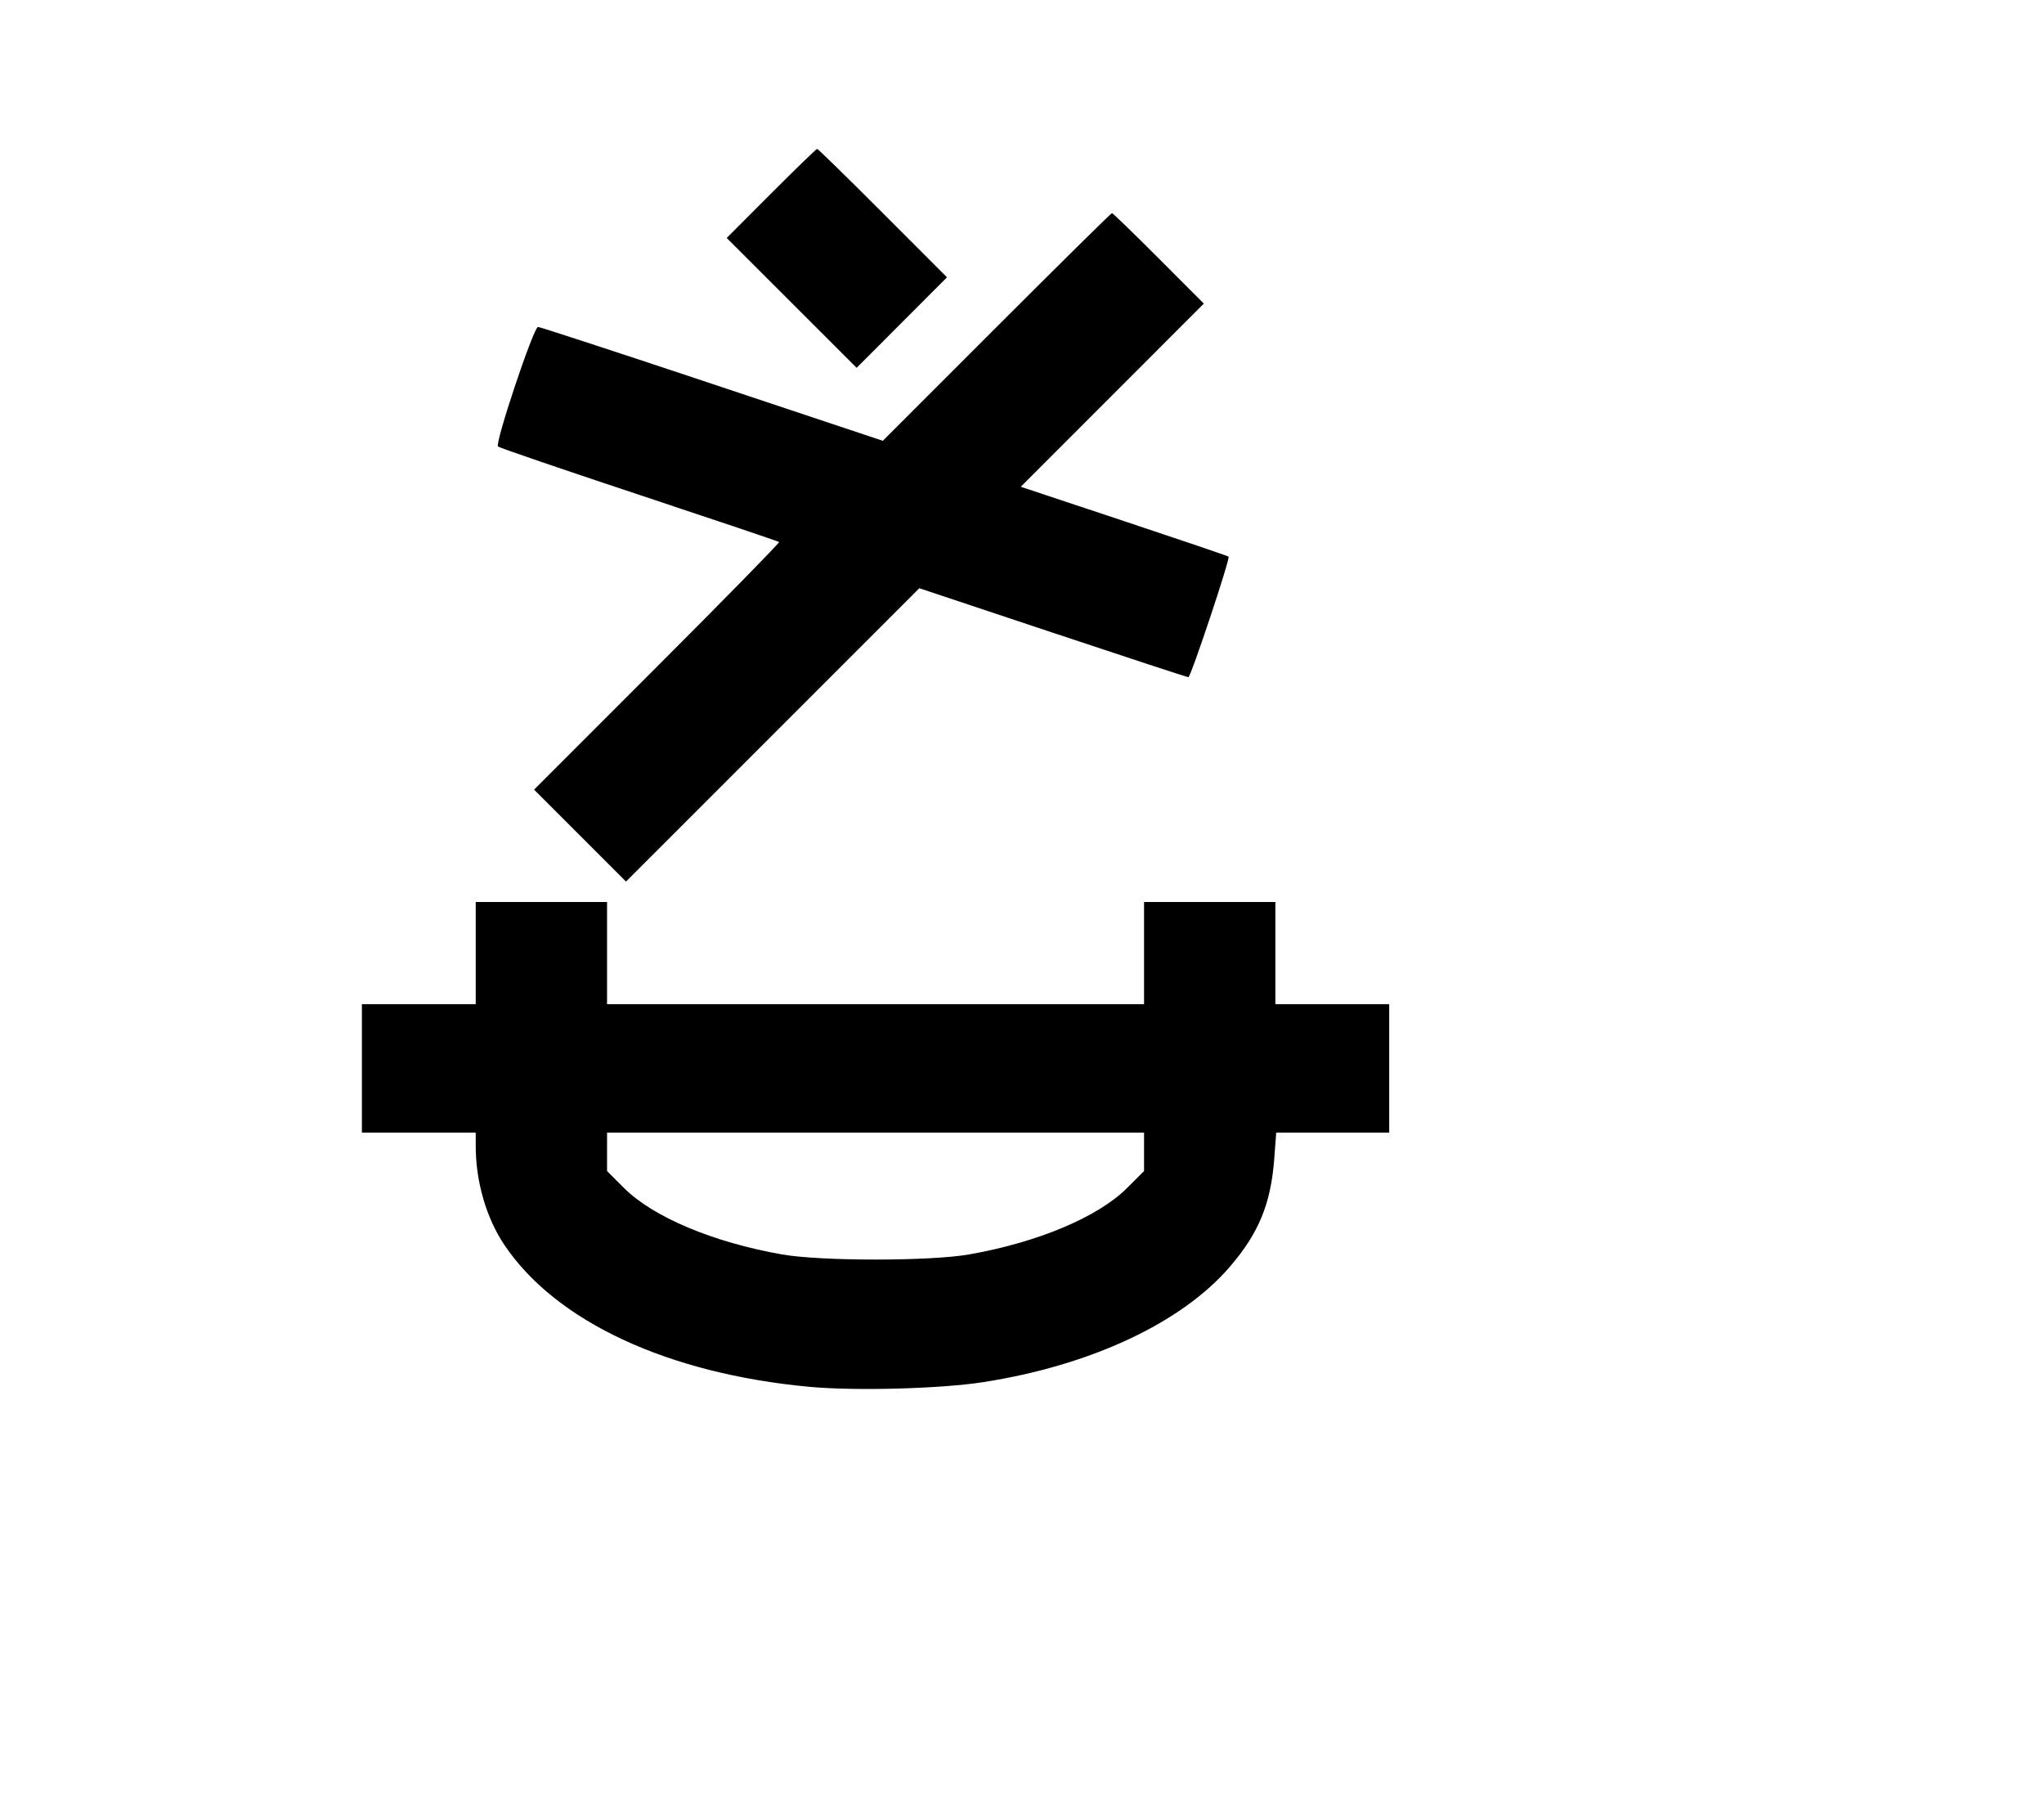
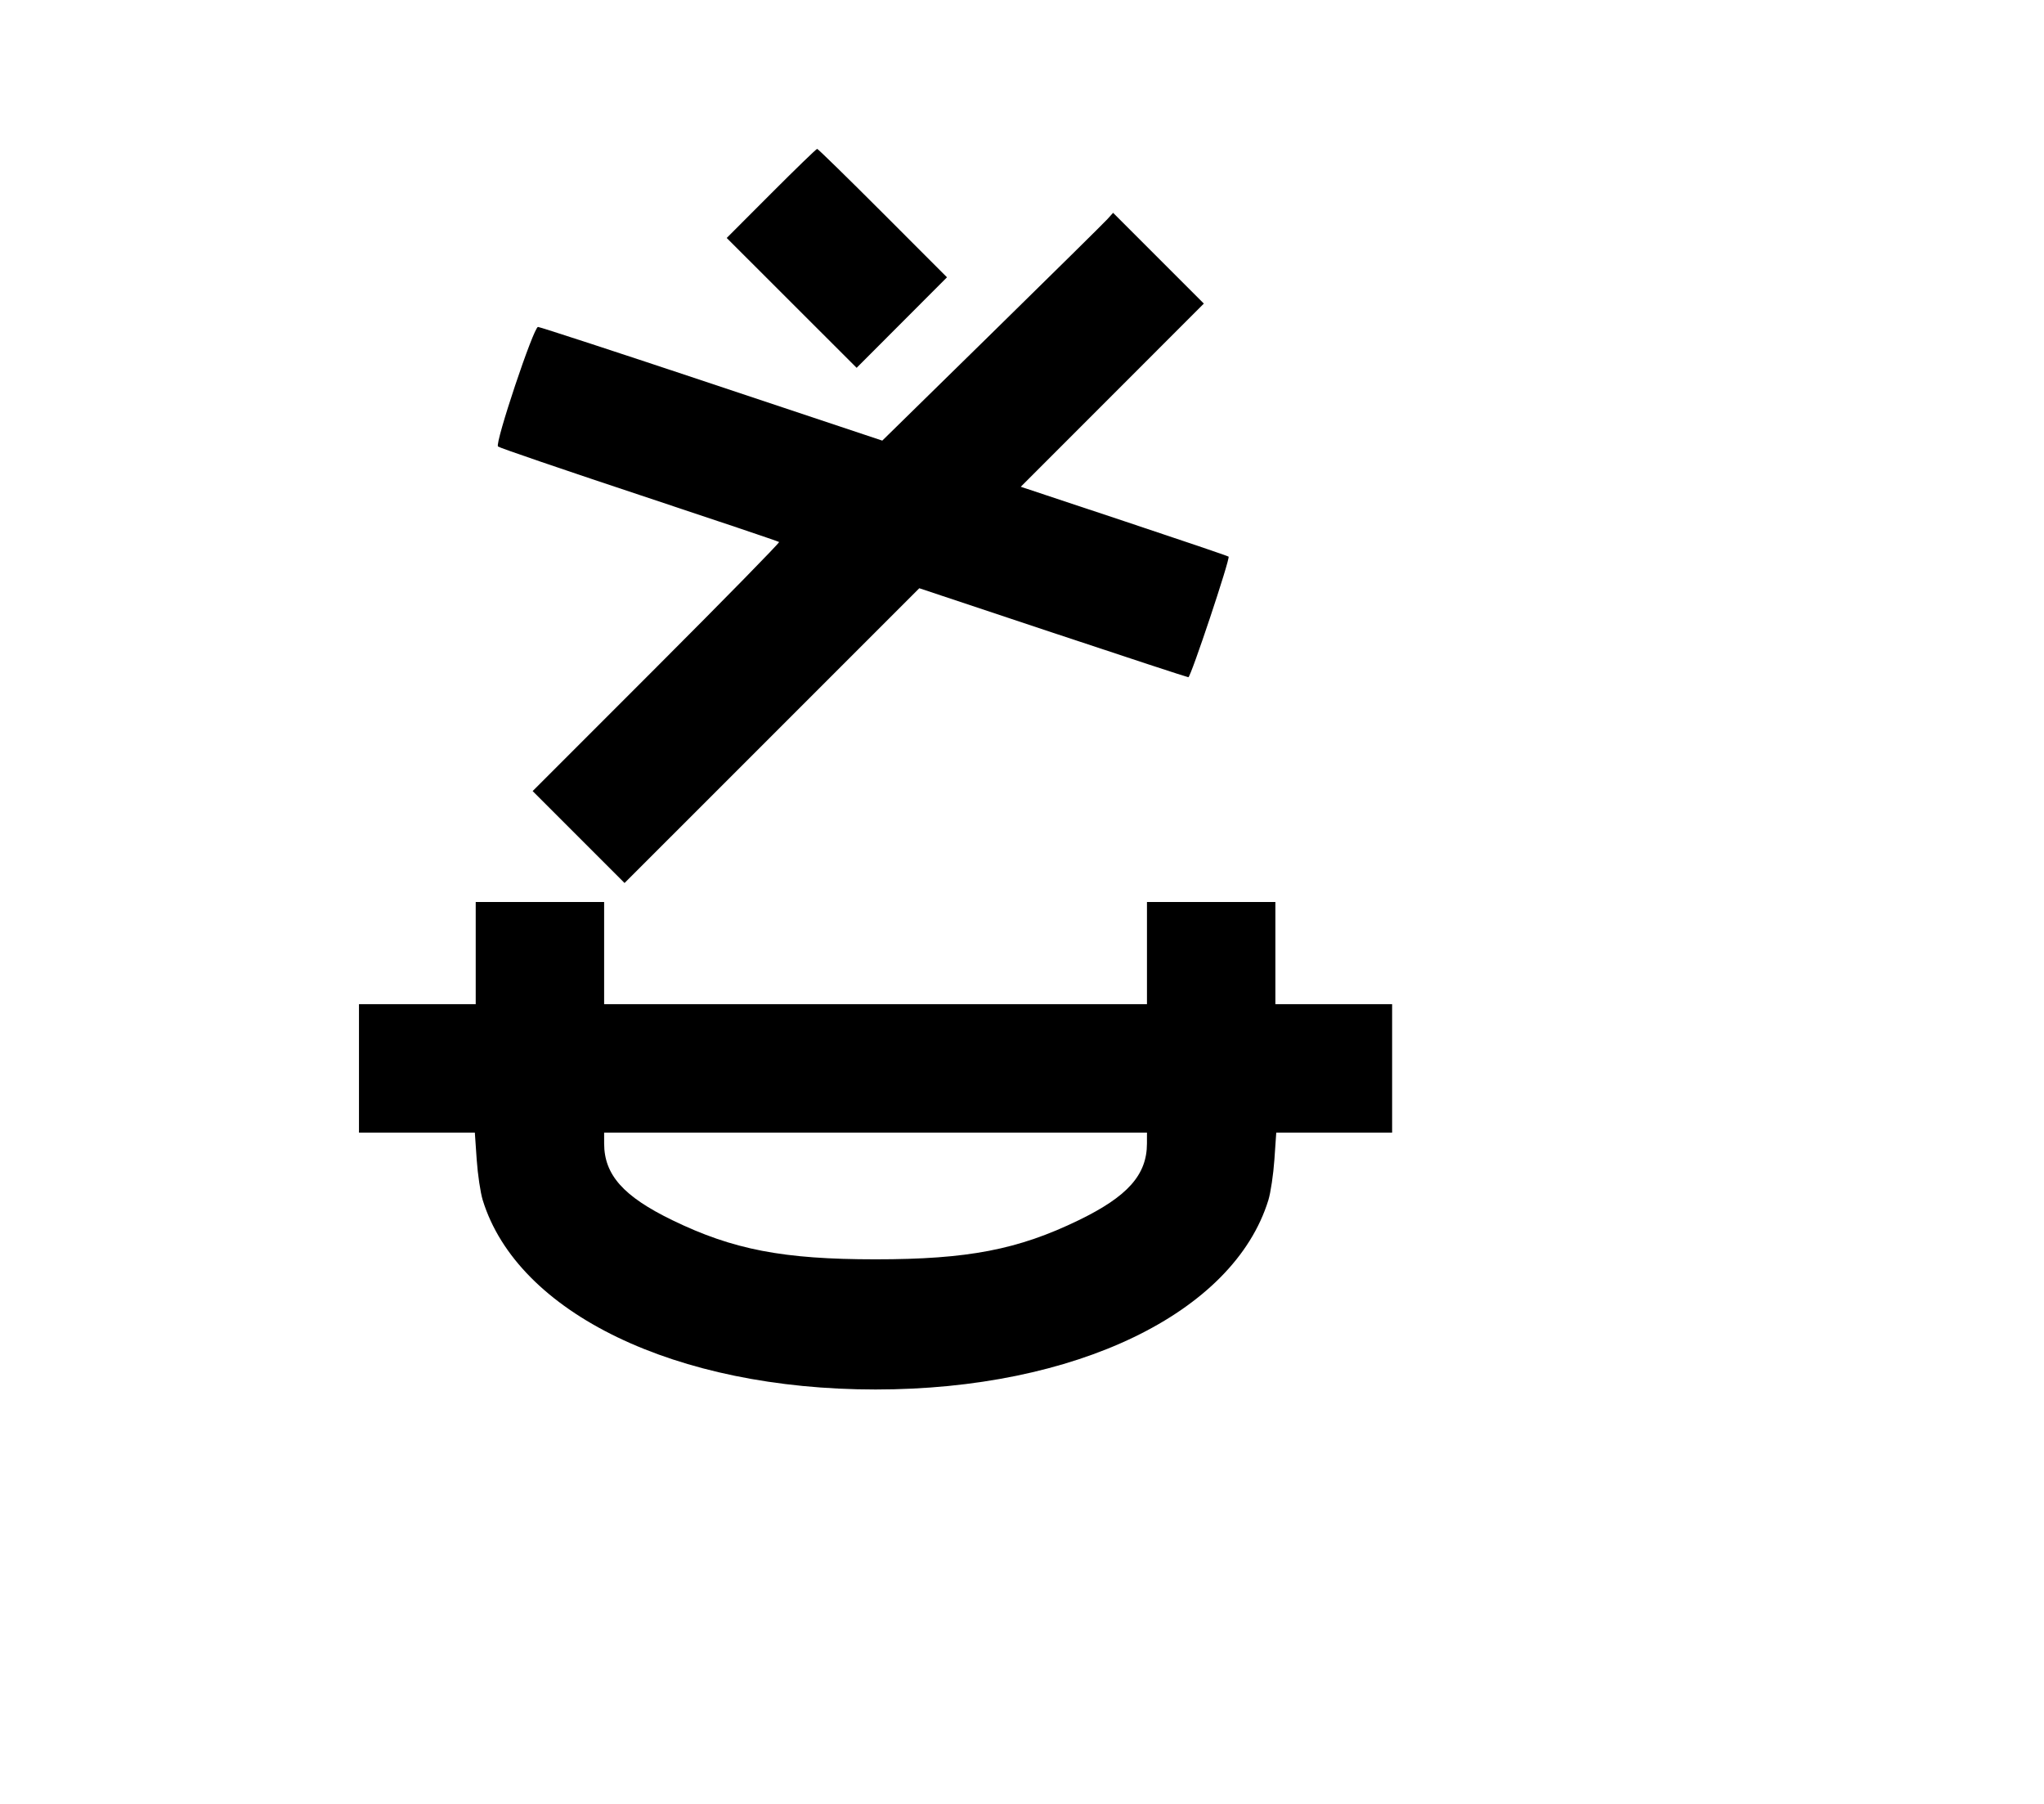
<svg xmlns="http://www.w3.org/2000/svg" width="136mm" height="120mm" version="1.1" viewBox="0 0 600 529.412">
-   <path d="M226.374 56.765 L 213.321 69.838 232.390 88.893 L 251.459 107.948 264.720 94.666 L 277.981 81.383 259.150 62.538 C 248.793 52.172,240.118 43.692,239.873 43.692 C 239.628 43.692,233.553 49.575,226.374 56.765 M292.559 95.952 L 259.146 129.365 209.040 112.658 C 181.482 103.469,158.481 95.950,157.926 95.950 C 156.638 95.950,145.198 130.142,146.185 131.043 C 146.592 131.414,165.236 137.794,187.617 145.221 C 209.999 152.648,228.486 158.879,228.701 159.069 C 228.916 159.259,212.821 175.688,192.934 195.579 L 156.776 231.744 170.266 245.234 L 183.756 258.724 226.805 215.680 L 269.855 172.637 309.062 185.696 C 330.626 192.878,348.525 198.754,348.838 198.754 C 349.547 198.754,361.189 163.845,360.641 163.360 C 360.422 163.166,346.606 158.474,329.940 152.932 L 299.638 142.857 326.506 115.980 L 353.373 89.102 340.113 75.821 C 332.819 68.516,326.654 62.539,326.412 62.539 C 326.170 62.539,310.936 77.575,292.559 95.952 M139.642 279.713 L 139.642 294.705 122.936 294.705 L 106.231 294.705 106.231 313.552 L 106.231 332.400 122.936 332.400 L 139.642 332.400 139.649 336.469 C 139.665 346.838,142.772 357.508,148.072 365.391 C 163.194 387.888,196.114 403.180,237.673 407.013 C 251.115 408.253,276.061 407.580,288.576 405.639 C 320.179 400.739,346.955 388.199,361.099 371.675 C 369.528 361.827,373.051 353.239,374.041 340.122 L 374.624 332.400 391.206 332.400 L 407.789 332.400 407.789 313.552 L 407.789 294.705 391.084 294.705 L 374.378 294.705 374.378 279.713 L 374.378 264.720 355.102 264.720 L 335.826 264.720 335.826 279.713 L 335.826 294.705 257.010 294.705 L 178.194 294.705 178.194 279.713 L 178.194 264.720 158.918 264.720 L 139.642 264.720 139.642 279.713 M335.826 338.037 L 335.826 343.674 330.850 348.650 C 322.318 357.182,304.620 364.621,284.435 368.158 C 273.021 370.159,240.999 370.159,229.585 368.158 C 209.400 364.621,191.702 357.182,183.170 348.650 L 178.194 343.674 178.194 338.037 L 178.194 332.400 257.010 332.400 L 335.826 332.400 335.826 338.037 " stroke="none" fill-rule="evenodd" fill="black" />
+   <path d="M226.374 56.765 L 213.321 69.838 232.390 88.893 L 251.459 107.948 264.720 94.666 L 277.981 81.383 259.150 62.538 C 248.793 52.172,240.118 43.692,239.873 43.692 C 239.628 43.692,233.553 49.575,226.374 56.765 M325.073 64.310 C 324.155 65.329,308.910 80.371,291.195 97.737 L 258.986 129.312 208.960 112.631 C 181.446 103.457,158.481 95.950,157.926 95.950 C 156.638 95.950,145.198 130.142,146.185 131.043 C 146.592 131.414,165.236 137.794,187.617 145.221 C 209.999 152.648,228.486 158.879,228.701 159.069 C 228.916 159.259,212.726 175.783,192.724 195.790 L 156.355 232.166 169.844 245.656 L 183.334 259.145 226.594 215.891 L 269.855 172.637 309.062 185.696 C 330.626 192.878,348.525 198.754,348.838 198.754 C 349.547 198.754,361.189 163.845,360.641 163.360 C 360.422 163.166,346.606 158.474,329.940 152.932 L 299.638 142.857 326.509 115.976 L 353.380 89.095 340.061 75.776 L 326.742 62.457 325.073 64.310 M139.642 279.713 L 139.642 294.705 122.508 294.705 L 105.374 294.705 105.374 313.552 L 105.374 332.400 122.379 332.400 L 139.384 332.400 139.931 340.324 C 140.232 344.683,141.028 350.029,141.699 352.205 C 151.936 385.402,198.379 407.789,257.010 407.789 C 315.641 407.789,362.084 385.402,372.321 352.205 C 372.992 350.029,373.788 344.683,374.089 340.324 L 374.636 332.400 391.641 332.400 L 408.646 332.400 408.646 313.552 L 408.646 294.705 391.512 294.705 L 374.378 294.705 374.378 279.713 L 374.378 264.720 355.531 264.720 L 336.683 264.720 336.683 279.713 L 336.683 294.705 257.010 294.705 L 177.337 294.705 177.337 279.713 L 177.337 264.720 158.489 264.720 L 139.642 264.720 139.642 279.713 M336.678 335.612 C 336.665 344.793,331.025 351.128,316.652 358.105 C 298.833 366.755,284.124 369.587,257.010 369.587 C 229.896 369.587,215.187 366.755,197.368 358.105 C 182.995 351.128,177.355 344.793,177.342 335.612 L 177.337 332.400 257.010 332.400 L 336.683 332.400 336.678 335.612 " stroke="none" fill-rule="evenodd" fill="black" />
</svg>
